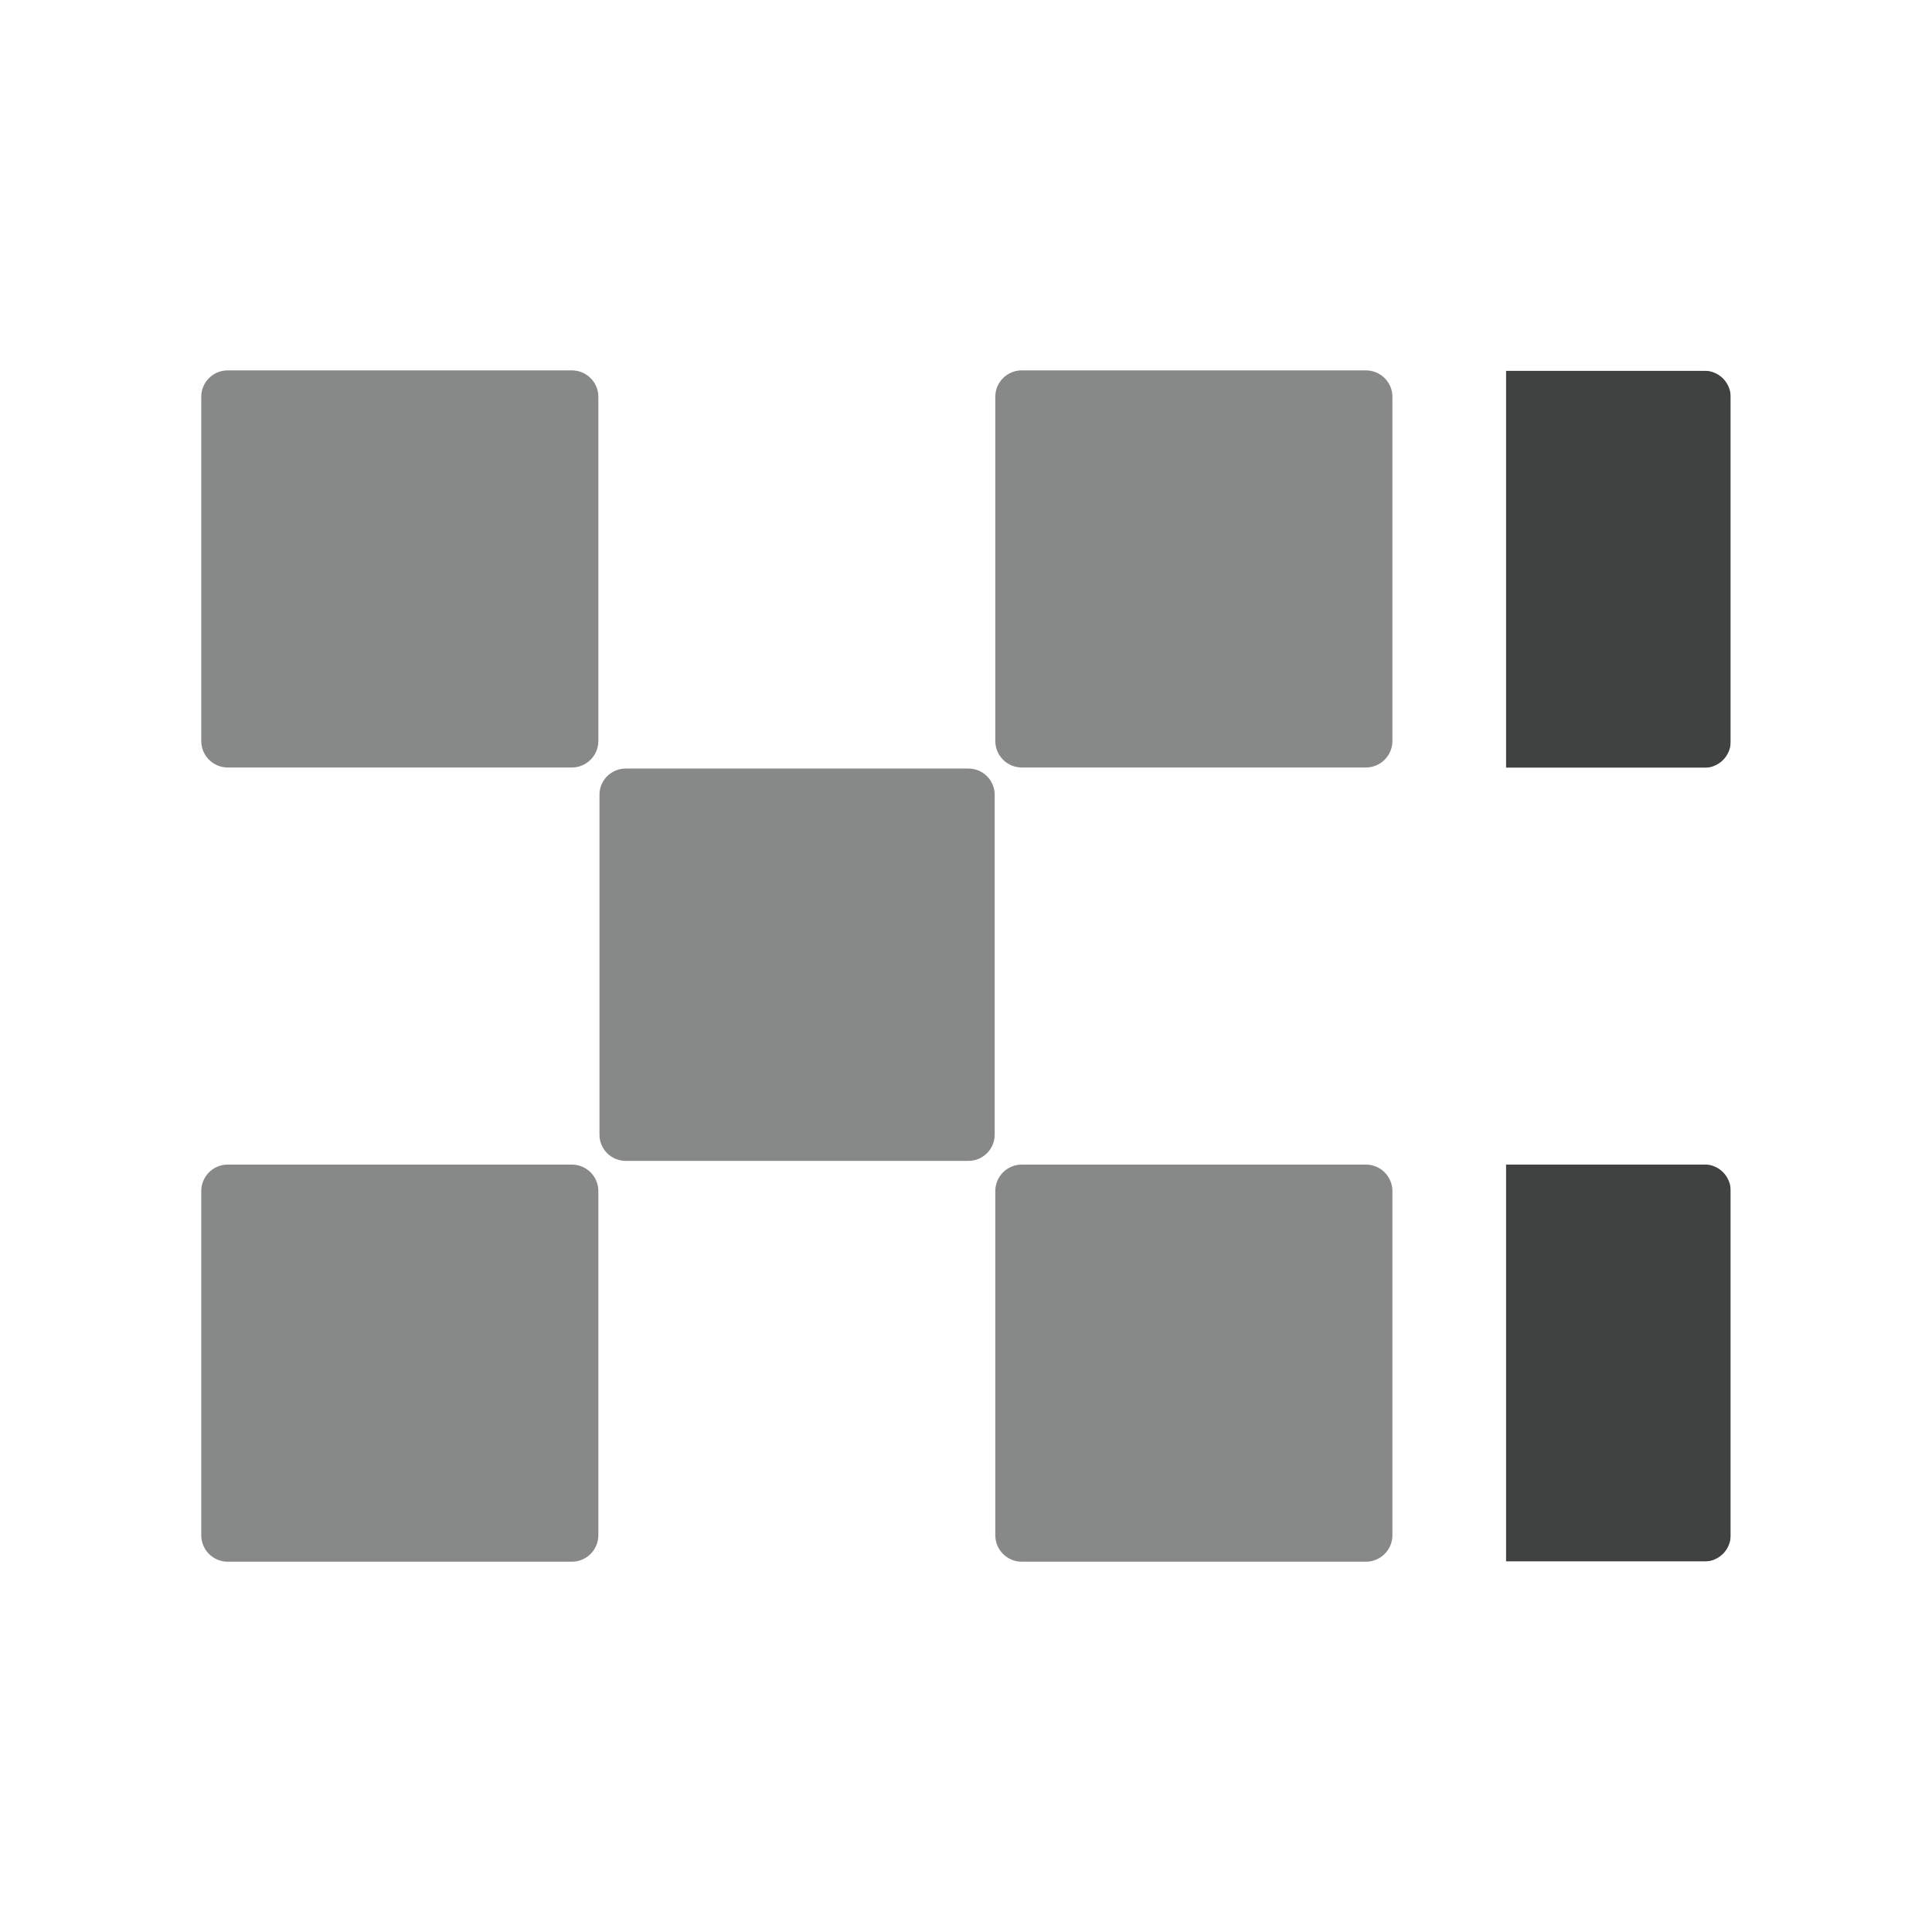
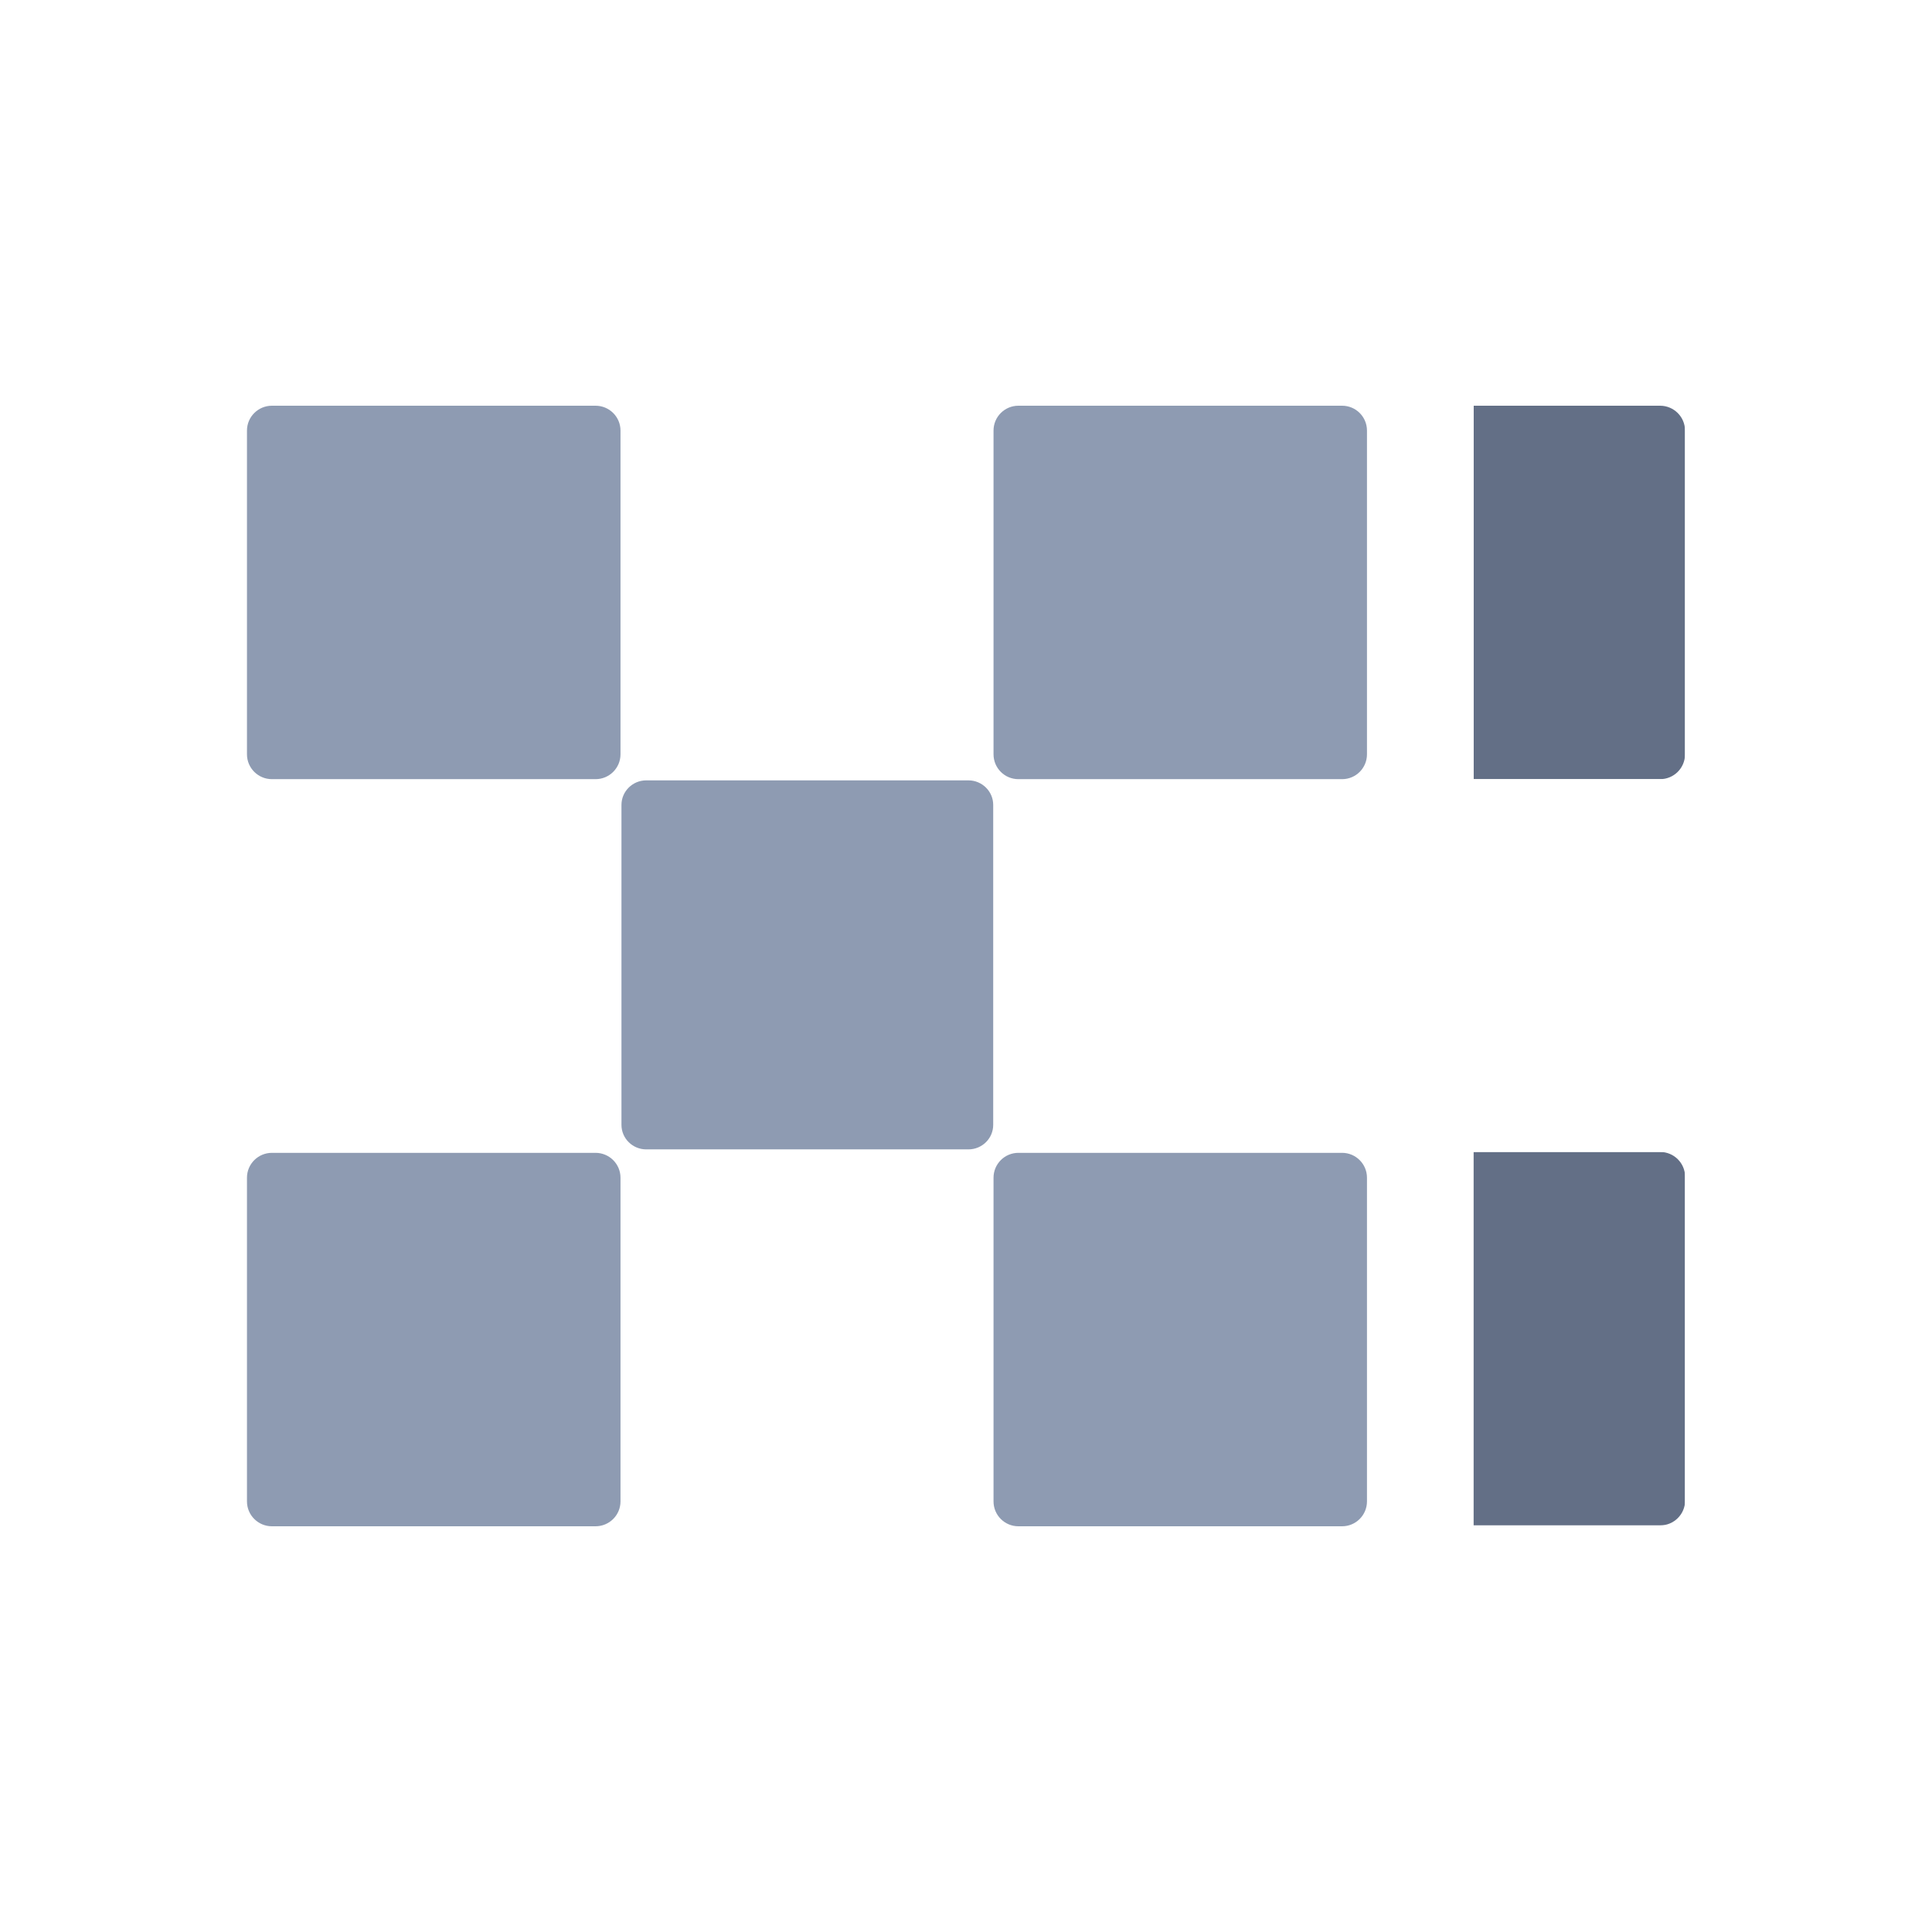
<svg xmlns="http://www.w3.org/2000/svg" width="24" height="24" viewBox="0 0 24 24" fill="none">
-   <mask id="mask0_5291_301577" style="mask-type:alpha" maskUnits="userSpaceOnUse" x="18" y="4" width="4" height="6">
-     <path d="M18.709 4.605H21.5V9.538H18.709V4.605Z" fill="black" />
+   <mask id="mask0_4741_36153" style="mask-type:alpha" maskUnits="userSpaceOnUse" x="18" y="5" width="3" height="5">
+     <path d="M18.307 5.04H20.932V9.679H18.307V5.04Z" fill="black" />
  </mask>
-   <g mask="url(#mask0_5291_301577)">
-     <path d="M21.171 4.605H16.896C16.715 4.605 16.567 4.753 16.567 4.934V9.21C16.567 9.391 16.715 9.538 16.896 9.538H21.171C21.353 9.538 21.5 9.391 21.5 9.21V4.934C21.5 4.753 21.353 4.605 21.171 4.605Z" fill="#404141" />
+   <g mask="url(#mask0_4741_36153)">
+     <path d="M20.622 5.04H16.602C16.431 5.04 16.292 5.178 16.292 5.349V9.37C16.292 9.541 16.431 9.679 16.602 9.679H20.622C20.793 9.679 20.932 9.541 20.932 9.37V5.349C20.932 5.178 20.793 5.04 20.622 5.04Z" fill="#636F86" />
  </g>
-   <mask id="mask1_5291_301577" style="mask-type:alpha" maskUnits="userSpaceOnUse" x="18" y="14" width="4" height="6">
-     <path d="M18.709 14.465H21.5V19.398H18.709V14.465Z" fill="black" />
+   <mask id="mask1_4741_36153" style="mask-type:alpha" maskUnits="userSpaceOnUse" x="18" y="14" width="3" height="5">
+     <path d="M18.306 14.31H20.931V18.949H18.306V14.31Z" fill="black" />
  </mask>
-   <g mask="url(#mask1_5291_301577)">
-     <path d="M21.171 14.465H16.896C16.715 14.465 16.567 14.612 16.567 14.794V19.069C16.567 19.251 16.715 19.398 16.896 19.398H21.171C21.353 19.398 21.5 19.251 21.5 19.069V14.794C21.5 14.612 21.353 14.465 21.171 14.465Z" fill="#404141" />
+   <g mask="url(#mask1_4741_36153)">
+     <path d="M20.623 14.31H16.603C16.432 14.31 16.294 14.448 16.294 14.619V18.64C16.294 18.811 16.432 18.949 16.603 18.949H20.623C20.794 18.949 20.933 18.811 20.933 18.64V14.619C20.933 14.448 20.794 14.31 20.623 14.31Z" fill="#636F86" />
  </g>
-   <path d="M12.029 9.547H7.774C7.593 9.547 7.447 9.692 7.447 9.872V14.097C7.447 14.276 7.593 14.421 7.774 14.421H12.029C12.21 14.421 12.356 14.276 12.356 14.097V9.872C12.356 9.692 12.21 9.547 12.029 9.547Z" fill="#878888" />
-   <path d="M7.104 4.601H2.829C2.647 4.601 2.5 4.748 2.5 4.929V9.205C2.5 9.386 2.647 9.534 2.829 9.534H7.104C7.285 9.534 7.433 9.386 7.433 9.205V4.929C7.433 4.748 7.285 4.601 7.104 4.601Z" fill="#878888" />
-   <path d="M16.968 4.601H12.693C12.511 4.601 12.364 4.748 12.364 4.929V9.205C12.364 9.386 12.511 9.534 12.693 9.534H16.968C17.149 9.534 17.297 9.386 17.297 9.205V4.929C17.297 4.748 17.149 4.601 16.968 4.601Z" fill="#878888" />
-   <path d="M7.104 14.467H2.829C2.647 14.467 2.5 14.614 2.5 14.796V19.071C2.5 19.253 2.647 19.4 2.829 19.4H7.104C7.285 19.4 7.433 19.253 7.433 19.071V14.796C7.433 14.614 7.285 14.467 7.104 14.467Z" fill="#878888" />
-   <path d="M16.968 14.467H12.693C12.511 14.467 12.364 14.614 12.364 14.796V19.071C12.364 19.253 12.511 19.4 12.693 19.4H16.968C17.149 19.4 17.297 19.253 17.297 19.071V14.796C17.297 14.614 17.149 14.467 16.968 14.467Z" fill="#878888" />
+   <path d="M12.03 9.694H8.028C7.858 9.694 7.72 9.831 7.72 9.999V13.973C7.72 14.142 7.858 14.278 8.028 14.278H12.03C12.2 14.278 12.338 14.142 12.338 13.973V9.999C12.338 9.831 12.2 9.694 12.03 9.694Z" fill="#8E9BB2" />
+   <path d="M7.398 5.04H3.378C3.207 5.04 3.068 5.178 3.068 5.349V9.37C3.068 9.541 3.207 9.679 3.378 9.679H7.398C7.569 9.679 7.708 9.541 7.708 9.37V5.349C7.708 5.178 7.569 5.04 7.398 5.04Z" fill="#8E9BB2" />
+   <path d="M16.672 5.04H12.651C12.48 5.04 12.342 5.178 12.342 5.349V9.37C12.342 9.541 12.48 9.679 12.651 9.679H16.672C16.843 9.679 16.981 9.541 16.981 9.37V5.349C16.981 5.178 16.843 5.04 16.672 5.04Z" fill="#8E9BB2" />
+   <path d="M7.398 14.321H3.378C3.207 14.321 3.068 14.459 3.068 14.63V18.651C3.068 18.822 3.207 18.96 3.378 18.96H7.398C7.569 18.96 7.708 18.822 7.708 18.651V14.63C7.708 14.459 7.569 14.321 7.398 14.321Z" fill="#8E9BB2" />
+   <path d="M16.672 14.321H12.651C12.48 14.321 12.342 14.459 12.342 14.63V18.651C12.342 18.822 12.48 18.96 12.651 18.96H16.672C16.842 18.96 16.981 18.822 16.981 18.651V14.63C16.981 14.459 16.842 14.321 16.672 14.321Z" fill="#8E9BB2" />
</svg>
